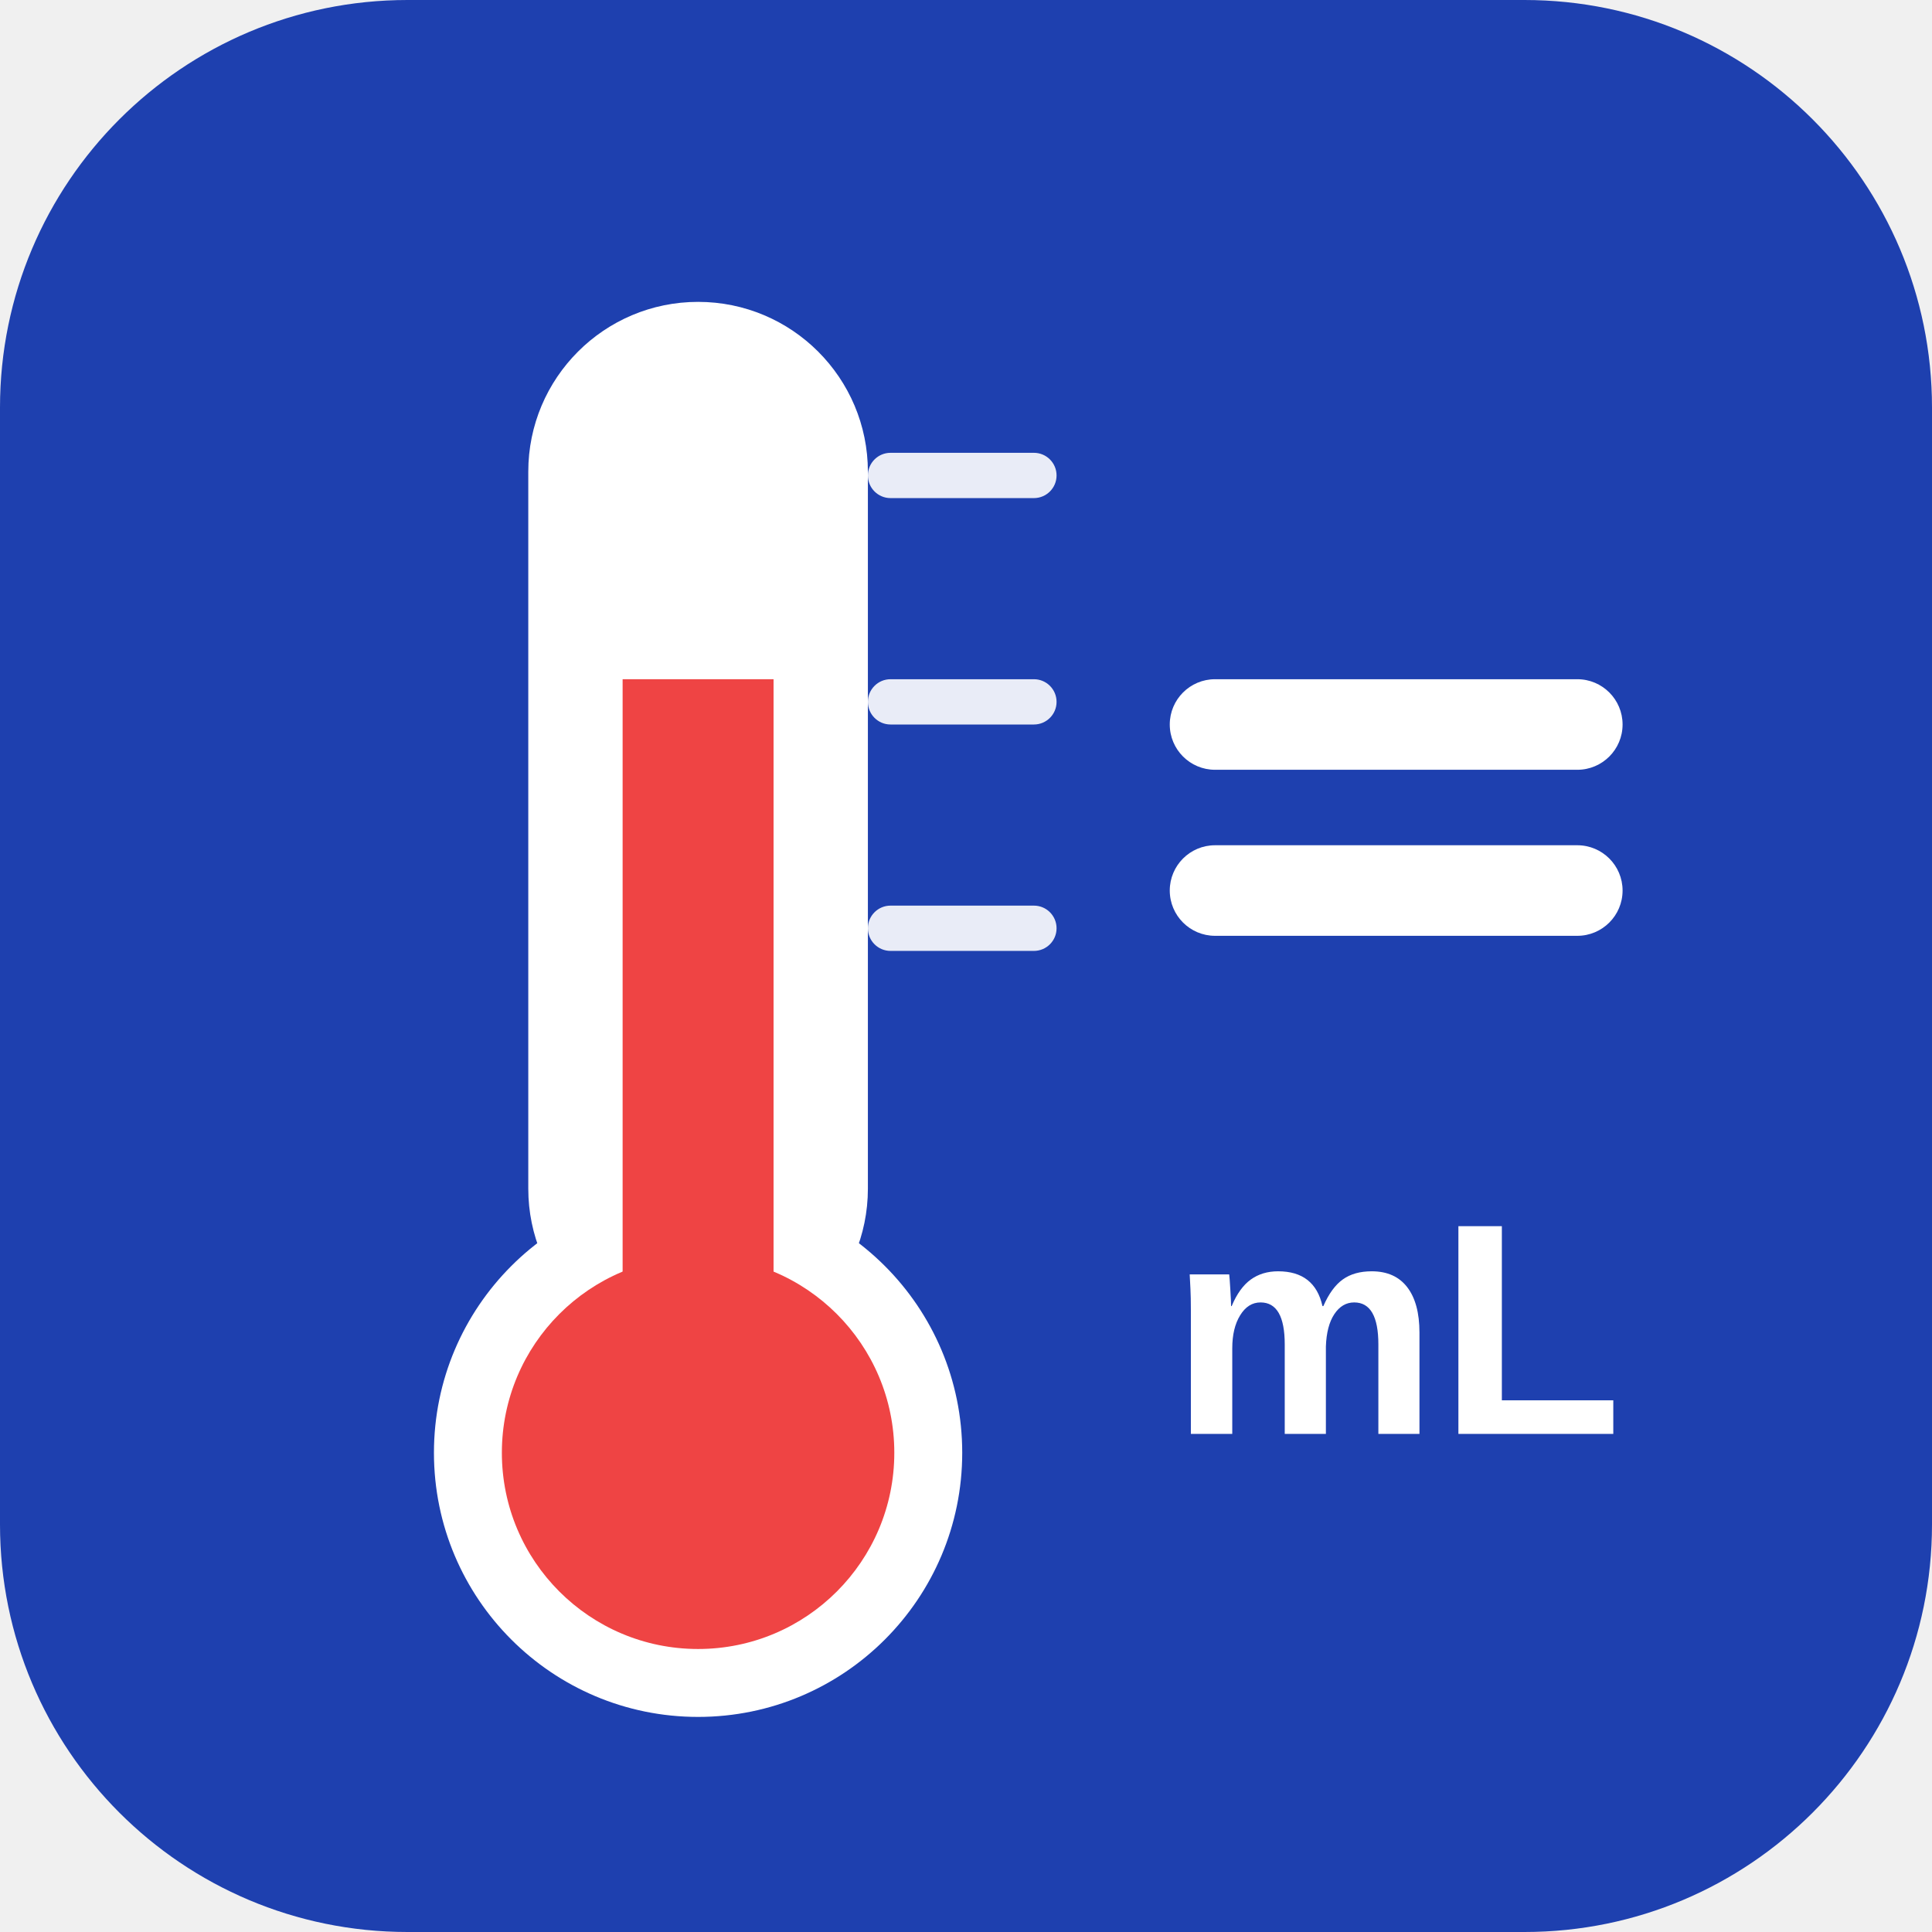
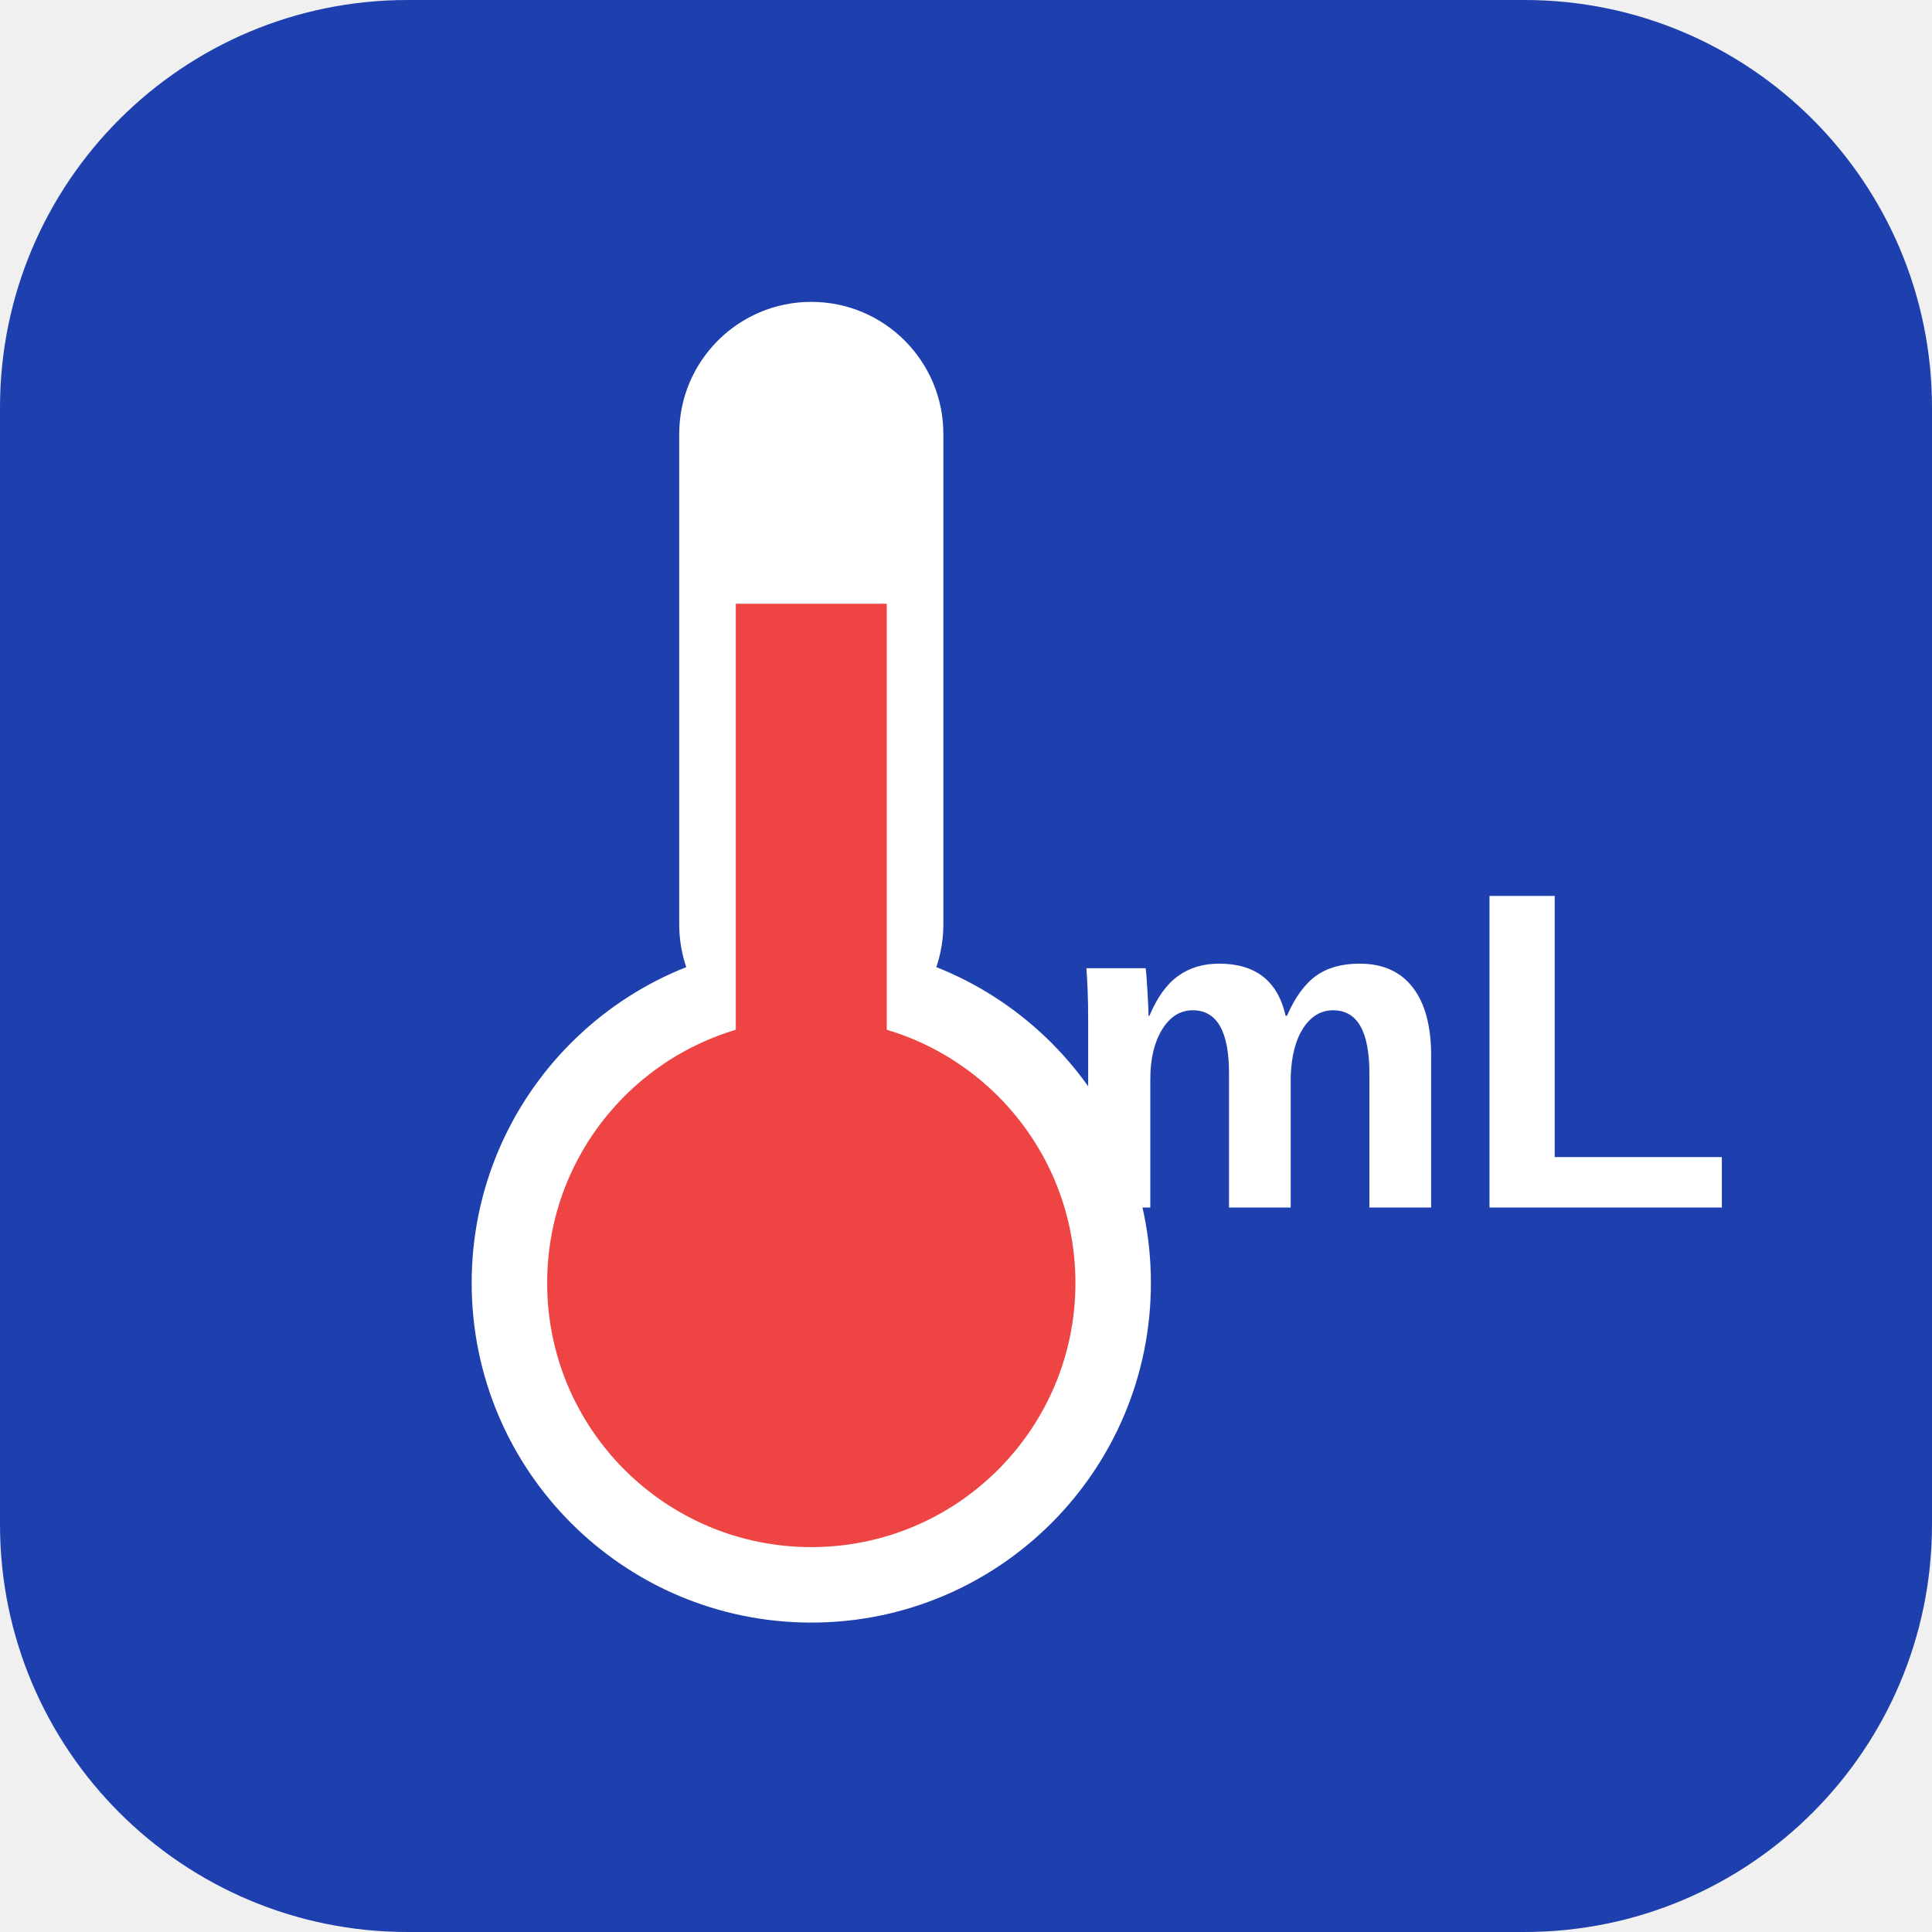
- <svg xmlns="http://www.w3.org/2000/svg" width="512" height="512" viewBox="0 0 512 512" fill="none">
+ <svg xmlns="http://www.w3.org/2000/svg" width="512" height="512" viewBox="0 0 512 512">
  <rect width="512" height="512" rx="108" fill="#1E40AF" />
-   <rect x="140" y="80" width="90" height="280" rx="45" fill="white" />
-   <circle cx="185" cy="385" r="70" fill="white" />
-   <rect x="165" y="180" width="40" height="180" fill="#EF4444" />
-   <circle cx="185" cy="385" r="52" fill="#EF4444" />
-   <rect x="230" y="120" width="50" height="12" rx="6" fill="white" opacity="0.9" />
-   <rect x="230" y="180" width="50" height="12" rx="6" fill="white" opacity="0.9" />
-   <rect x="230" y="240" width="50" height="12" rx="6" fill="white" opacity="0.9" />
-   <rect x="310" y="180" width="120" height="24" rx="12" fill="white" />
-   <rect x="310" y="224" width="120" height="24" rx="12" fill="white" />
-   <text x="370" y="380" font-family="Arial, Helvetica, sans-serif" font-size="80" font-weight="900" fill="white" text-anchor="middle">mL</text>
+   <rect x="180" y="80" width="70" height="200" rx="35" fill="#FFFFFF" />
+   <circle cx="215" cy="340" r="90" fill="#FFFFFF" />
+   <rect x="195" y="160" width="40" height="120" fill="#EF4444" />
+   <circle cx="215" cy="340" r="70" fill="#EF4444" />
+   <text x="370" y="320" font-family="Arial, Helvetica, sans-serif" font-size="120" font-weight="900" fill="#FFFFFF" text-anchor="middle">mL</text>
</svg>
